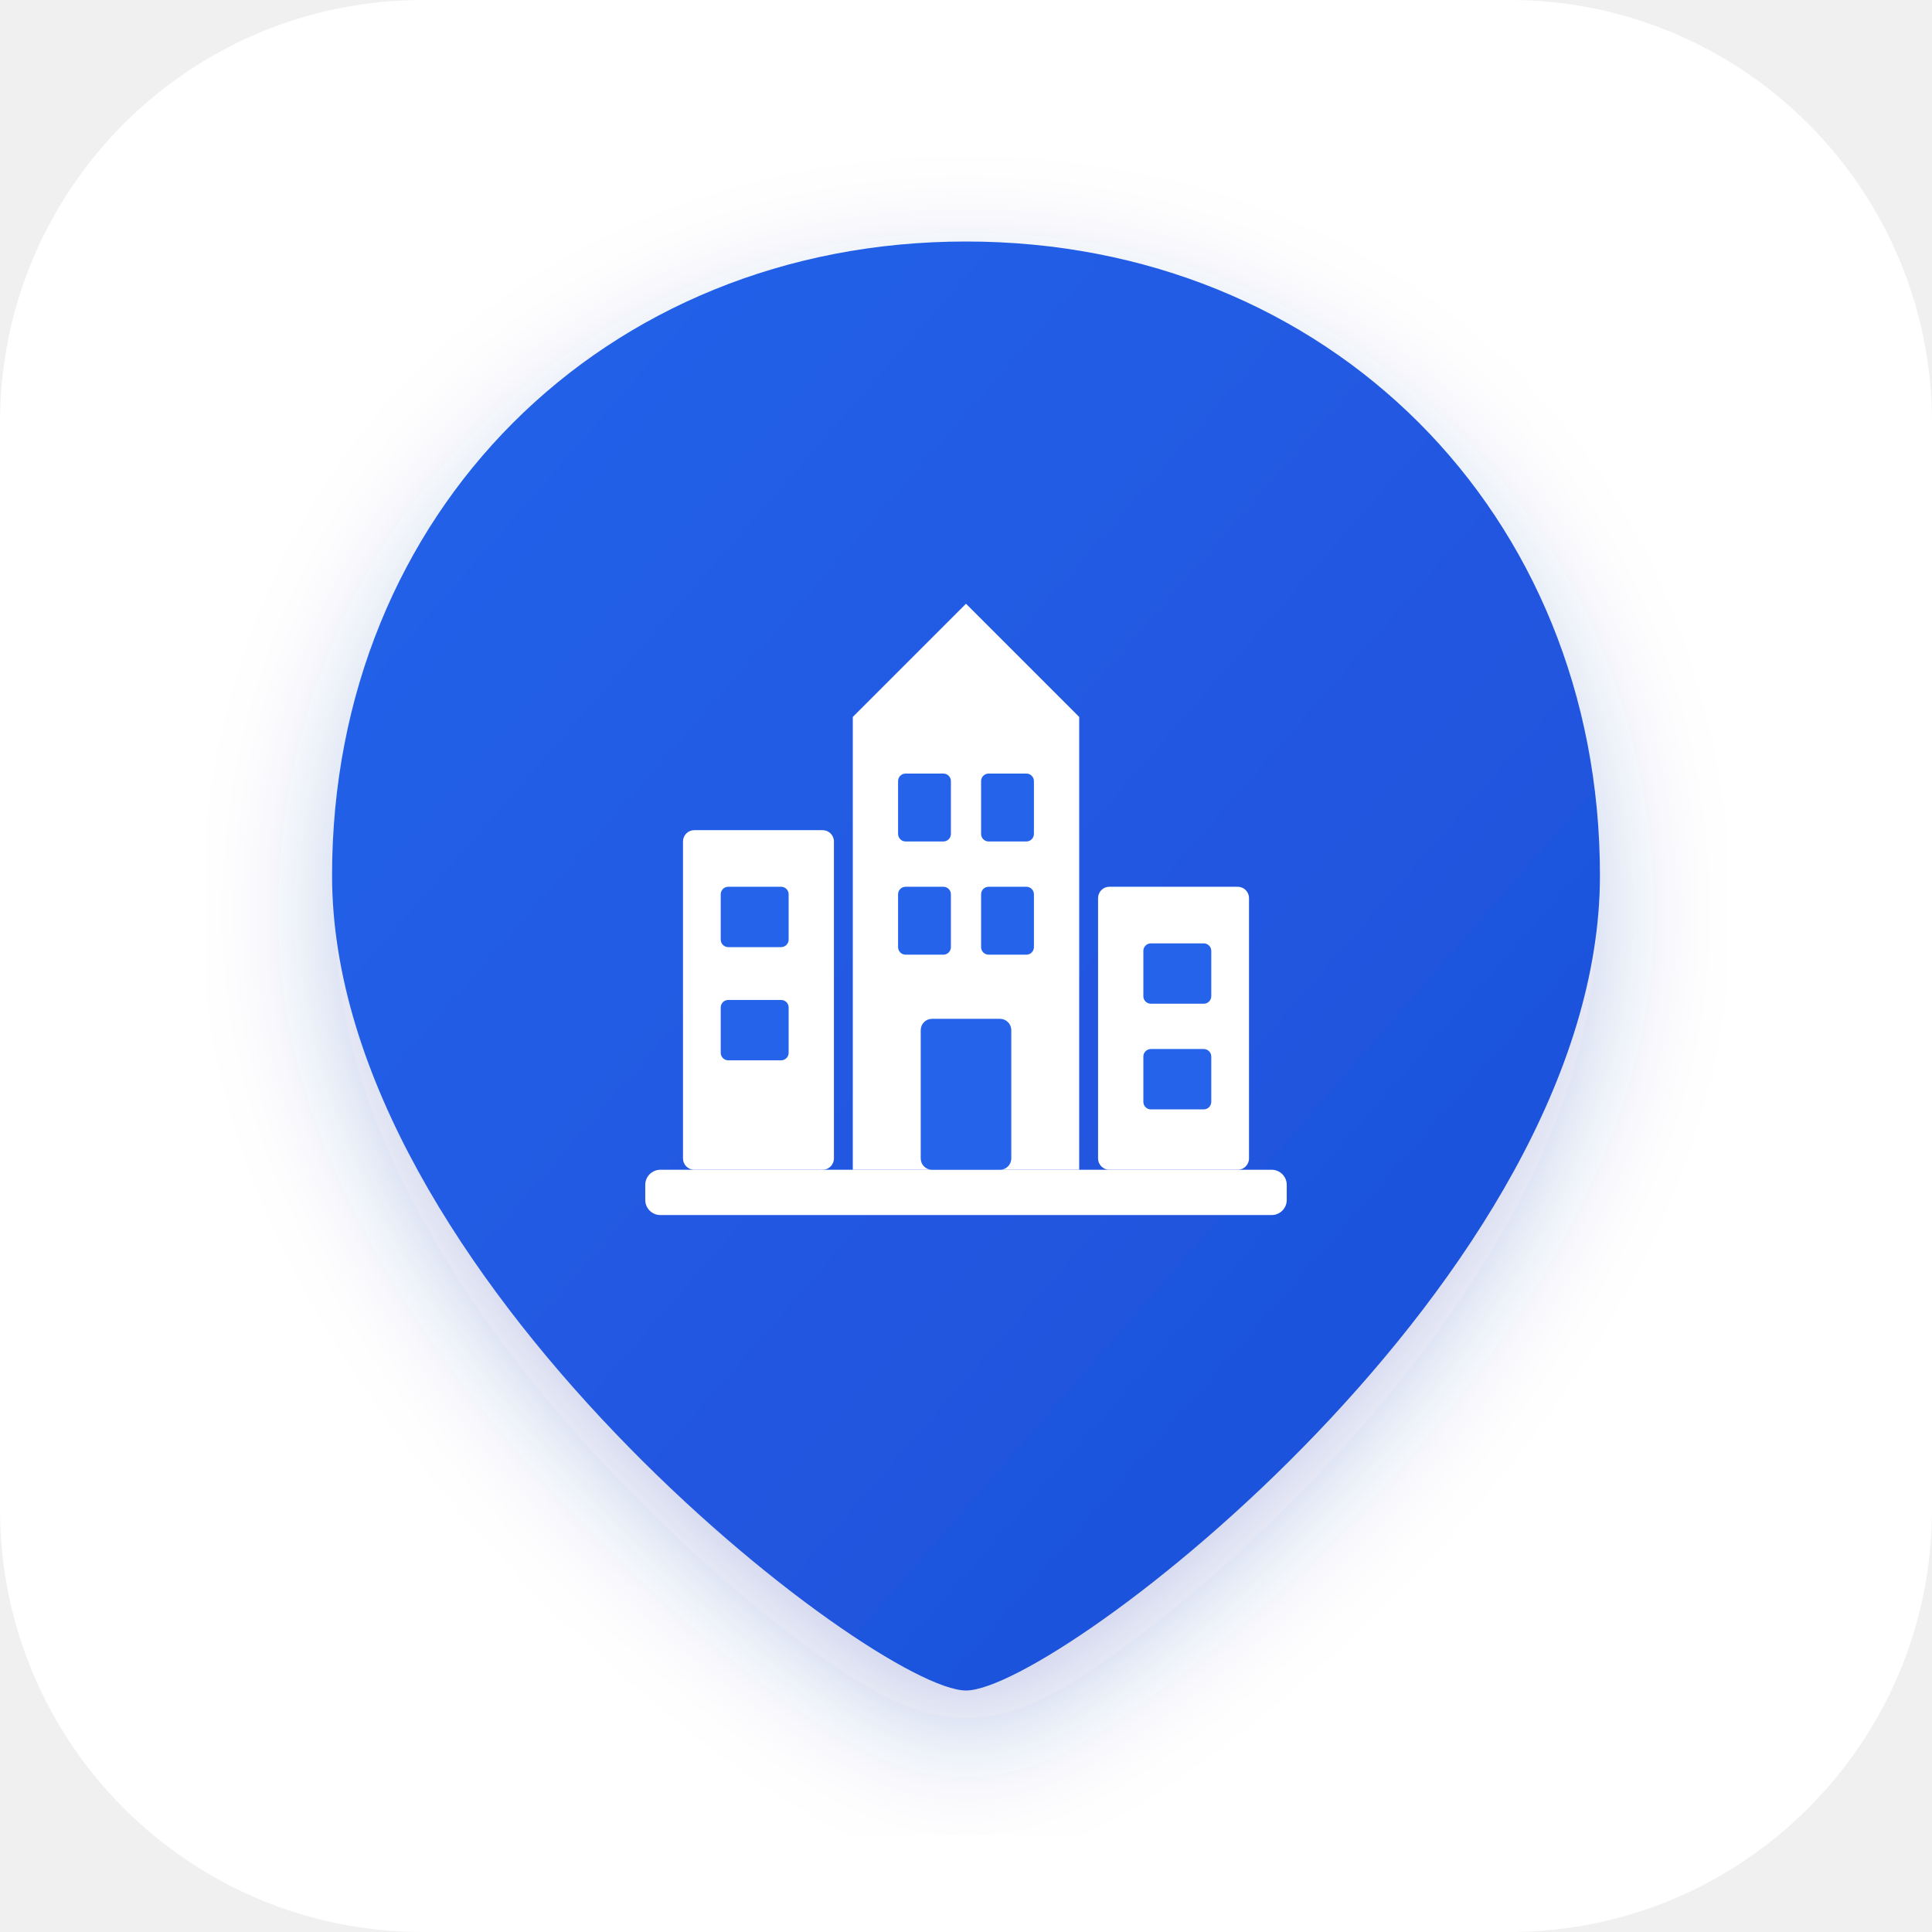
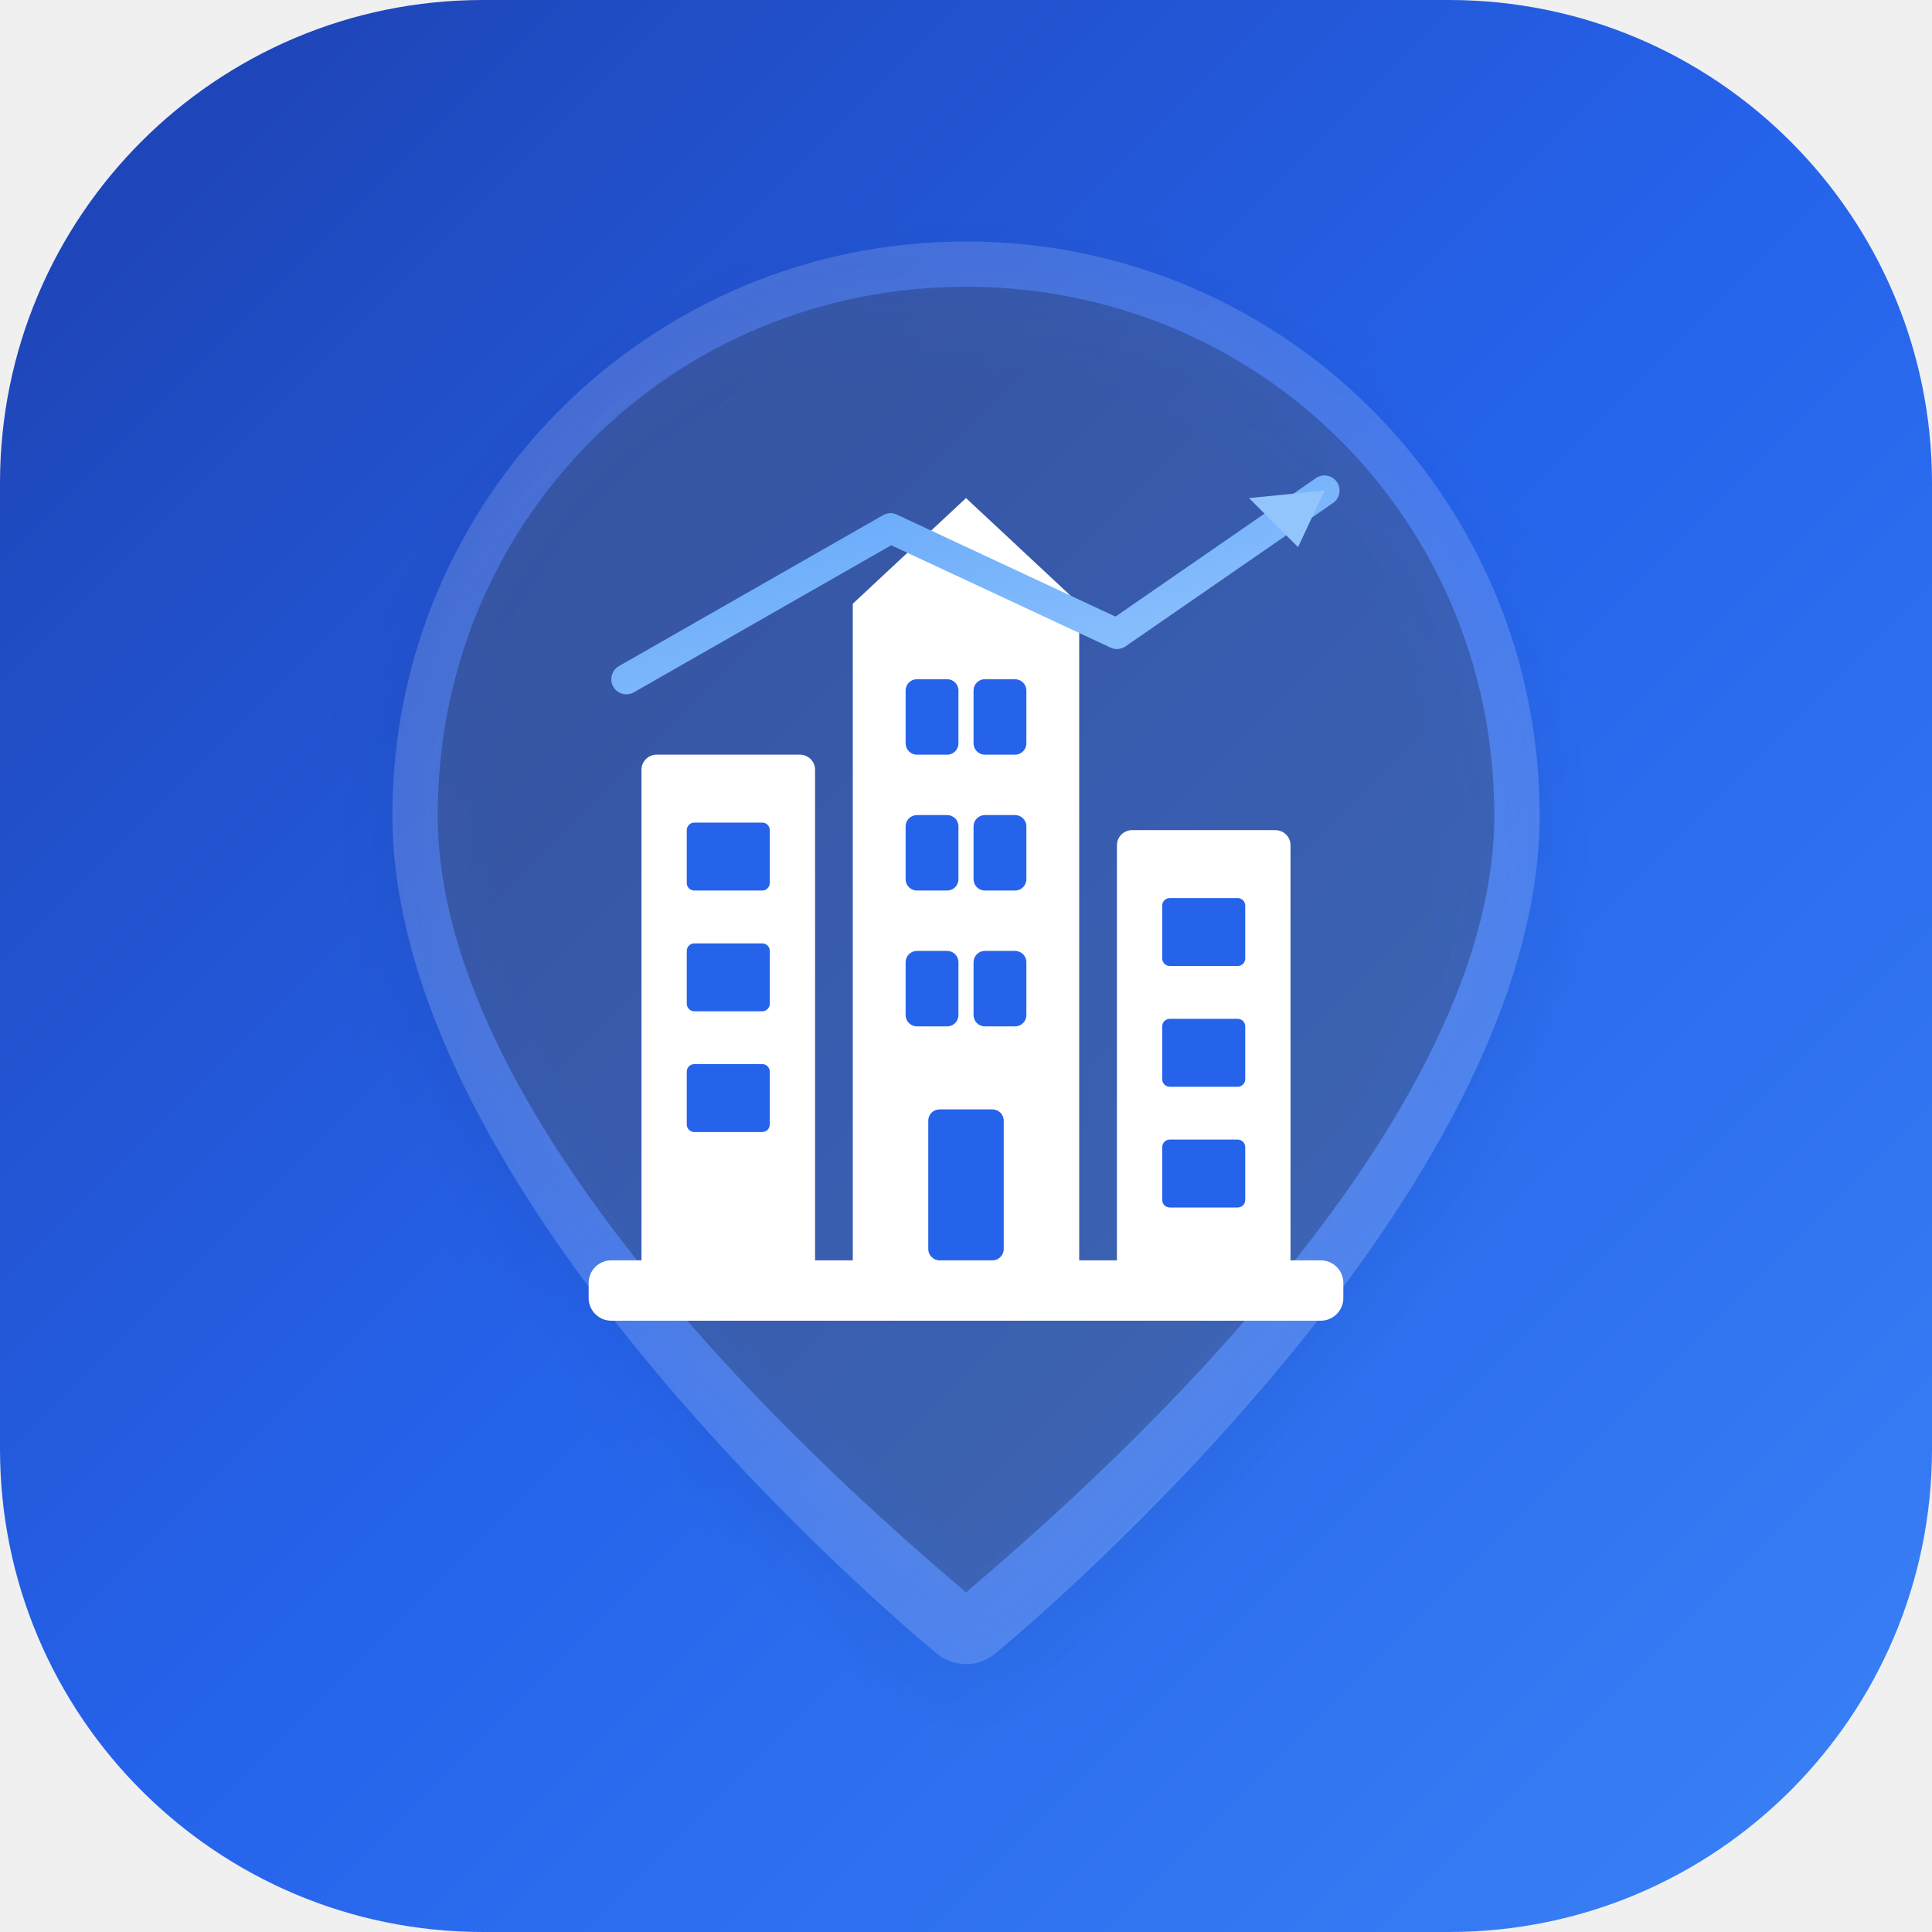
<svg xmlns="http://www.w3.org/2000/svg" viewBox="0 0 512 512" width="512" height="512">
  <defs>
-     <linearGradient id="pinGrad" x1="0%" y1="0%" x2="100%" y2="100%">
-       <stop offset="0%" stop-color="#2563EB" />
-       <stop offset="100%" stop-color="#1D4ED8" />
+     <linearGradient id="bgGrad" x1="0%" y1="0%" x2="100%" y2="100%">
+       <stop offset="0%" stop-color="#1E40AF" />
+       <stop offset="50%" stop-color="#2563EB" />
+       <stop offset="100%" stop-color="#3B82F6" />
    </linearGradient>
-     <filter id="shadow" x="-10%" y="-10%" width="120%" height="120%">
-       <feDropShadow dx="0" dy="12" stdDeviation="16" flood-color="#1E40AF" flood-opacity="0.25" />
+     <linearGradient id="accentGrad" x1="0%" y1="0%" x2="100%" y2="100%">
+       <stop offset="0%" stop-color="#60A5FA" />
+       <stop offset="100%" stop-color="#93C5FD" />
+     </linearGradient>
+     <filter id="glow" x="-20%" y="-20%" width="140%" height="140%">
+       <feDropShadow dx="0" dy="8" stdDeviation="12" flood-color="#0F172A" flood-opacity="0.3" />
    </filter>
  </defs>
-   <rect width="512" height="512" rx="112" fill="#FFFFFF" />
-   <g filter="url(#shadow)">
-     <path d="M 256 64 C 160 64 88 136 88 232 C 88 338 232 448 256 448 C 280 448 424 338 424 232 C 424 136 352 64 256 64 Z" fill="url(#pinGrad)" />
+   <rect width="512" height="512" rx="128" fill="url(#bgGrad)" />
+   <g filter="url(#glow)">
+     <path d="M 256 64 C 172 64 104 132 104 216 C 104 316 236 428 248 438 C 252.8 442 259.2 442 264 438 C 276 428 408 316 408 216 C 408 132 340 64 256 64 Z" fill="#FFFFFF" fill-opacity="0.15" />
+     <path d="M 256 76 C 178 76 116 138 116 216 C 116 306 240 408 256 422 C 272 408 396 306 396 216 C 396 138 334 76 256 76 Z" fill="#0F172A" fill-opacity="0.25" />
  </g>
-   <g fill="#FFFFFF" transform="translate(156, 140)">
-     <path d="M 70 50 L 100 20 L 130 50 L 130 170 L 70 170 Z" />
-     <rect x="25" y="80" width="40" height="90" rx="3" />
-     <rect x="135" y="95" width="40" height="75" rx="3" />
-     <rect x="15" y="170" width="170" height="12" rx="4" />
-     <rect x="82" y="65" width="14" height="18" rx="2" fill="#2563EB" />
-     <rect x="104" y="65" width="14" height="18" rx="2" fill="#2563EB" />
-     <rect x="82" y="95" width="14" height="18" rx="2" fill="#2563EB" />
-     <rect x="104" y="95" width="14" height="18" rx="2" fill="#2563EB" />
-     <rect x="88" y="130" width="24" height="40" rx="3" fill="#2563EB" />
-     <rect x="35" y="95" width="18" height="16" rx="2" fill="#2563EB" />
-     <rect x="35" y="125" width="18" height="16" rx="2" fill="#2563EB" />
-     <rect x="147" y="110" width="18" height="16" rx="2" fill="#2563EB" />
-     <rect x="147" y="138" width="18" height="16" rx="2" fill="#2563EB" />
+   <g fill="#FFFFFF" transform="translate(146, 120)">
+     <path d="M 80 40 L 110 12 L 140 40 L 140 220 L 80 220 Z" />
+     <rect x="24" y="80" width="46" height="140" rx="4" />
+     <rect x="150" y="100" width="46" height="120" rx="4" />
+     <rect x="10" y="214" width="200" height="16" rx="6" />
+     <rect x="94" y="60" width="14" height="20" rx="3" fill="#2563EB" />
+     <rect x="112" y="60" width="14" height="20" rx="3" fill="#2563EB" />
+     <rect x="94" y="96" width="14" height="20" rx="3" fill="#2563EB" />
+     <rect x="112" y="96" width="14" height="20" rx="3" fill="#2563EB" />
+     <rect x="94" y="132" width="14" height="20" rx="3" fill="#2563EB" />
+     <rect x="112" y="132" width="14" height="20" rx="3" fill="#2563EB" />
+     <rect x="100" y="174" width="20" height="40" rx="3" fill="#2563EB" />
+     <rect x="36" y="98" width="22" height="18" rx="2" fill="#2563EB" />
+     <rect x="36" y="130" width="22" height="18" rx="2" fill="#2563EB" />
+     <rect x="36" y="162" width="22" height="18" rx="2" fill="#2563EB" />
+     <rect x="162" y="118" width="22" height="18" rx="2" fill="#2563EB" />
+     <rect x="162" y="150" width="22" height="18" rx="2" fill="#2563EB" />
+     <rect x="162" y="182" width="22" height="18" rx="2" fill="#2563EB" />
+     <path d="M 20 60 L 90 20 L 150 48 L 205 10" stroke="url(#accentGrad)" stroke-width="8" stroke-linecap="round" stroke-linejoin="round" fill="none" />
+     <polygon points="205,10 185,12 198,25" fill="#93C5FD" />
  </g>
</svg>
